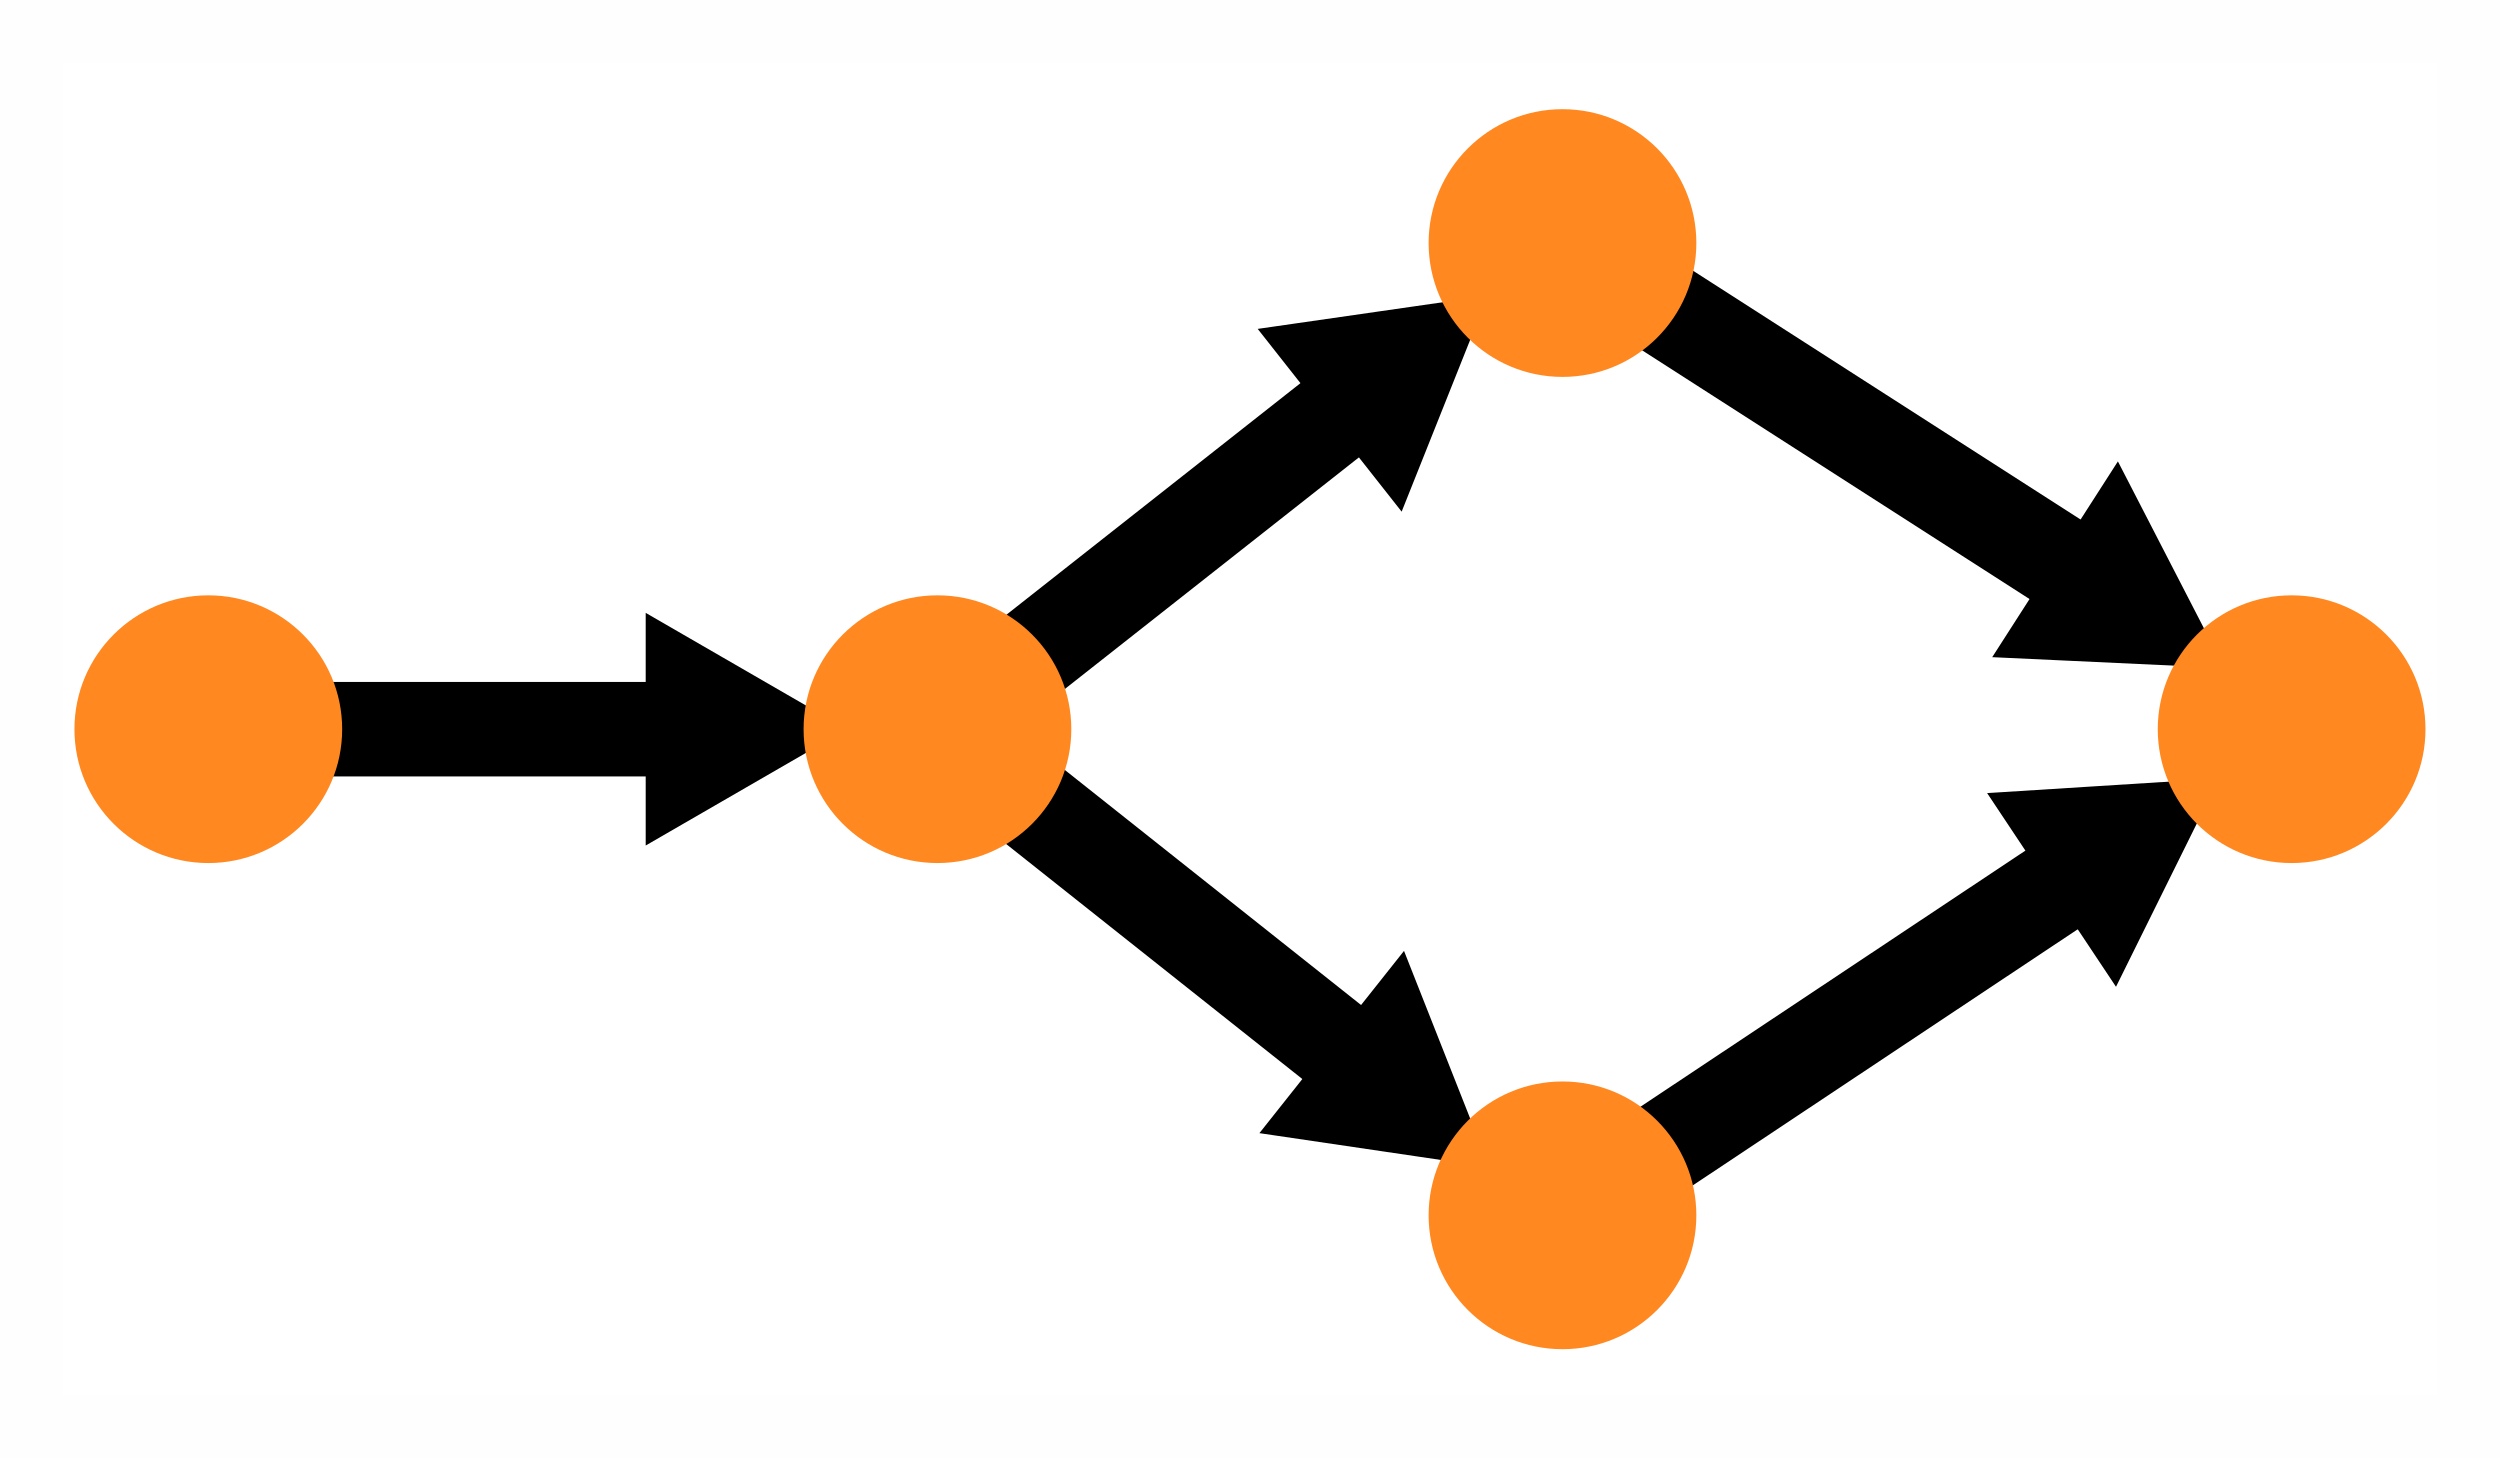
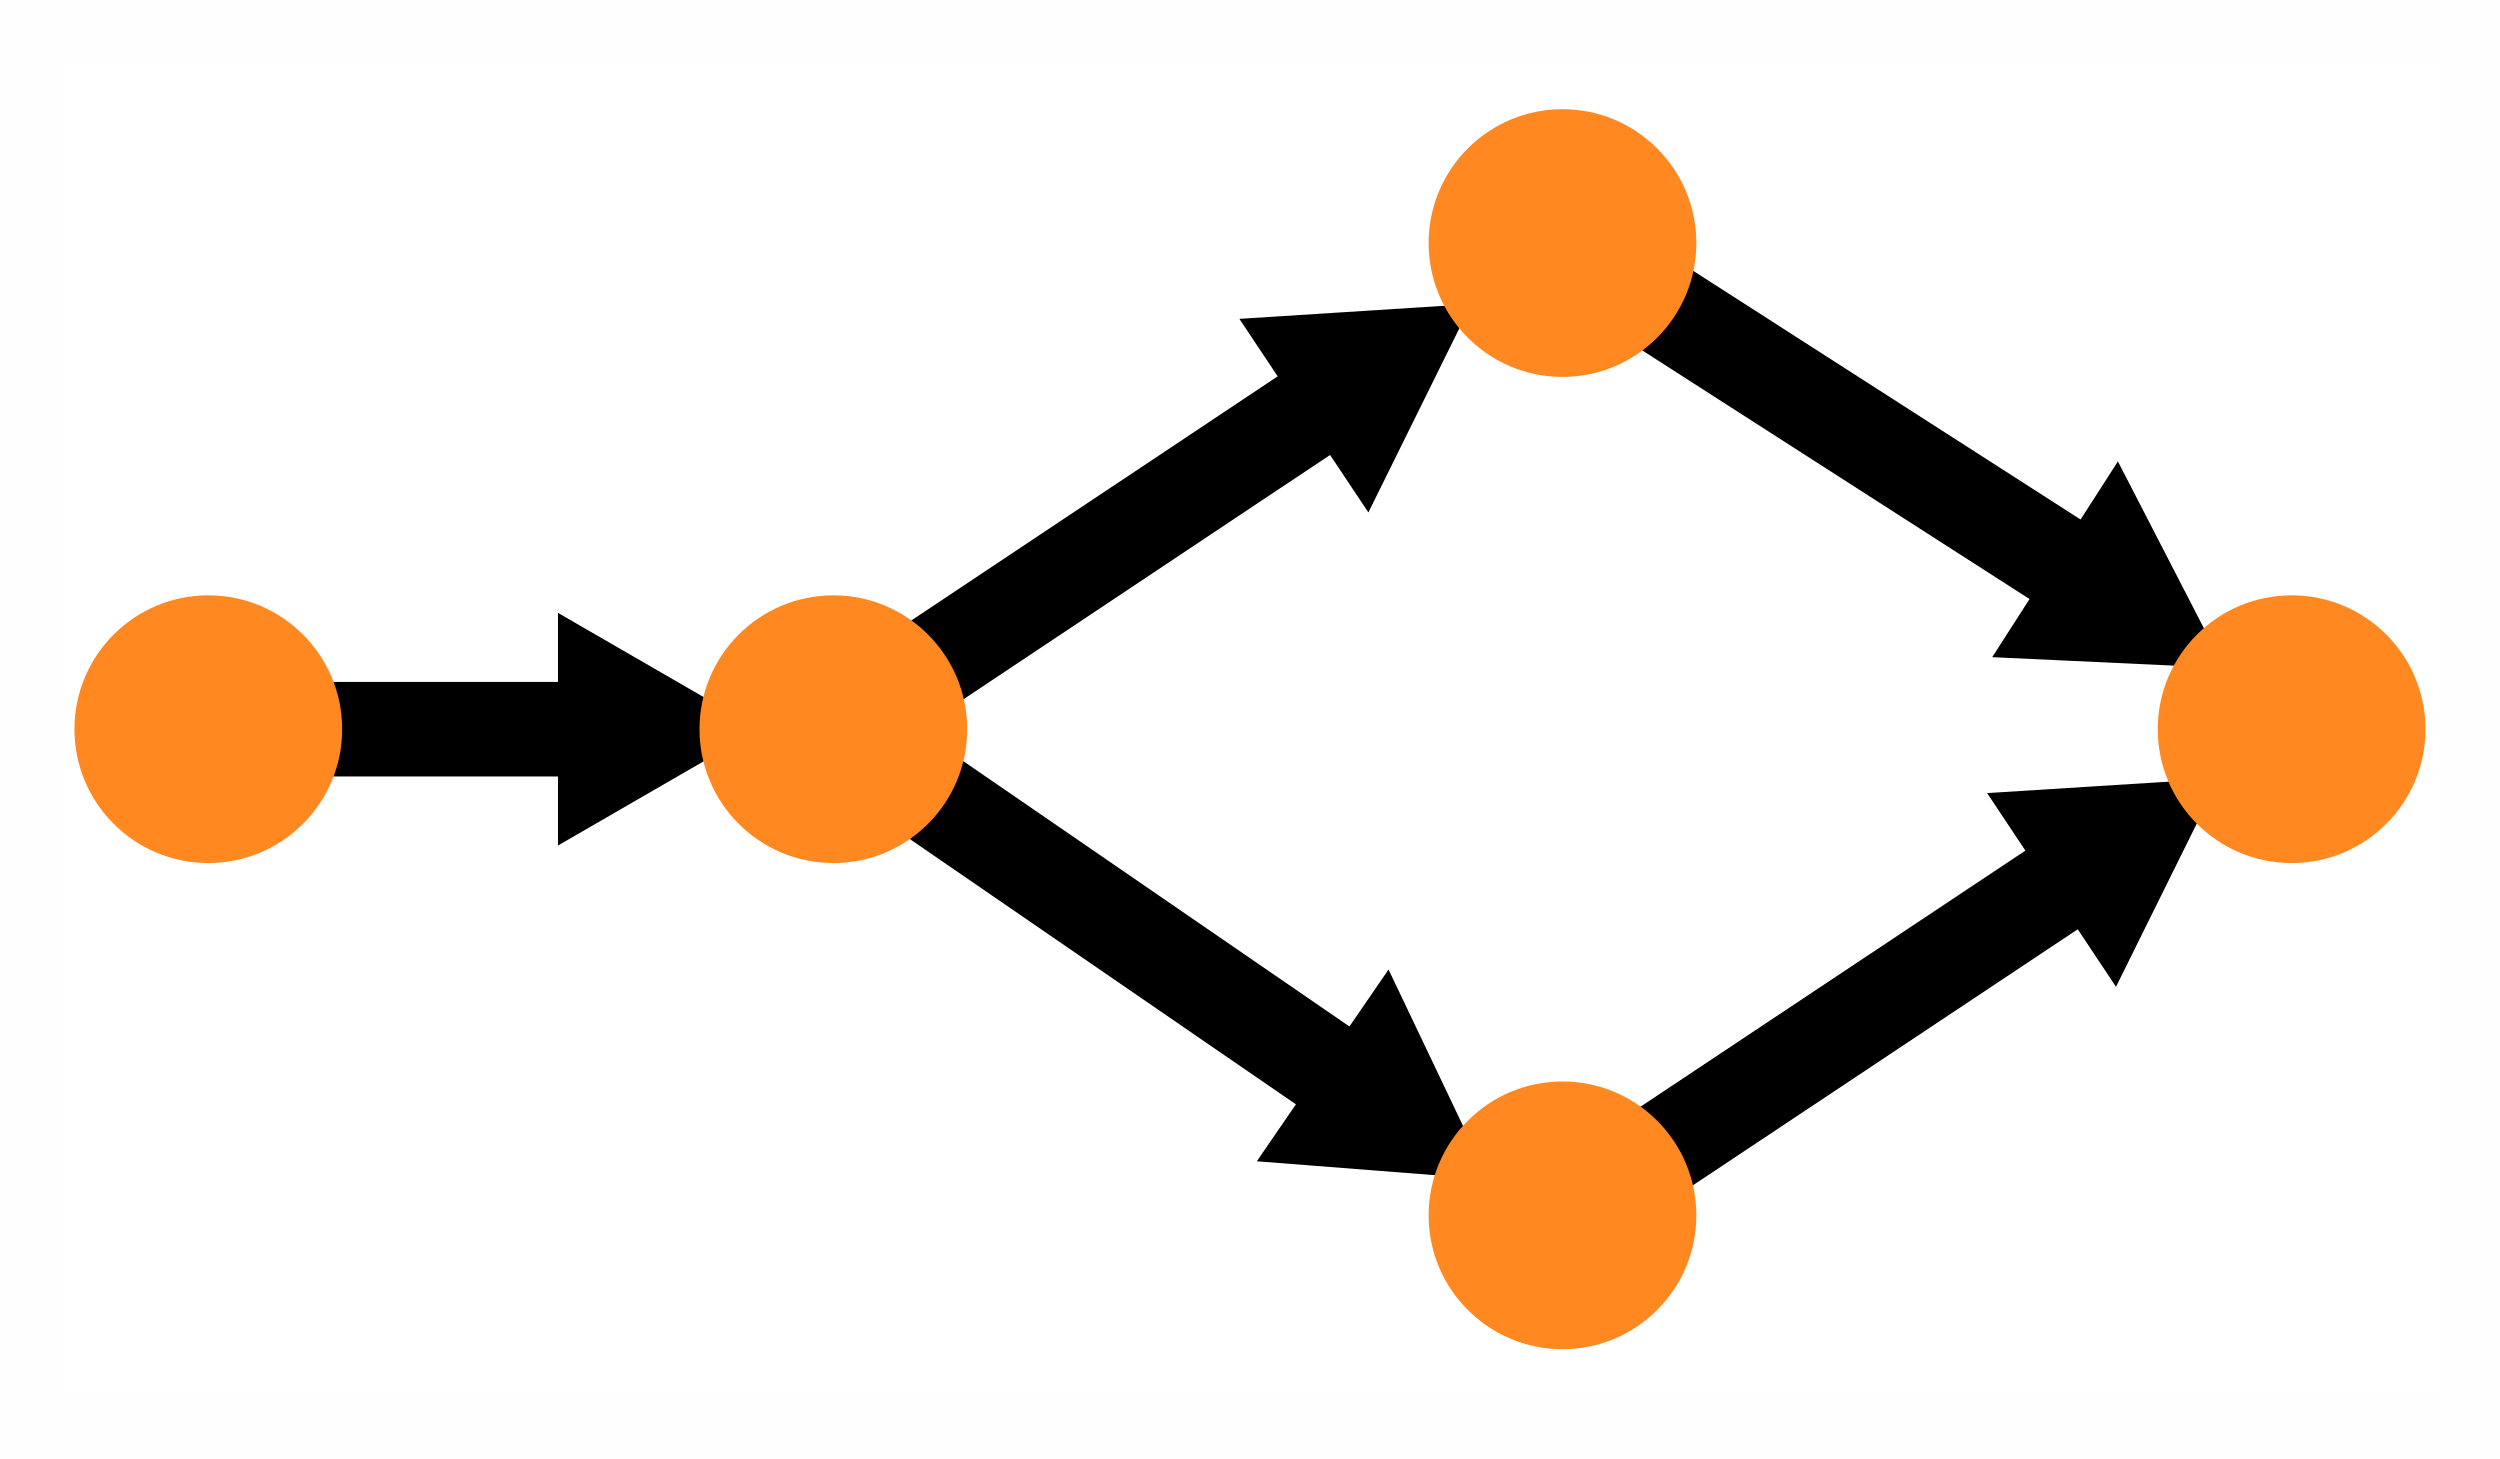
<svg xmlns="http://www.w3.org/2000/svg" width="60" height="35" viewBox="0 0 15.875 9.26" version="1.1" id="svg8">
  <defs id="defs2">
+     <marker orient="auto" refY="0" refX="0" id="marker8633" style="overflow:visible">
+       <path id="path8631" d="M 5.77,0 -2.88,5 V -5 Z" style="fill:#000000;fill-opacity:1;fill-rule:evenodd;stroke:#000000;stroke-width:1pt;stroke-opacity:1" transform="scale(0.2)" />
+     </marker>
    <marker style="overflow:visible" id="marker144775" refX="0" refY="0" orient="auto">
      <path transform="scale(0.2)" style="fill:#000000;fill-opacity:1;fill-rule:evenodd;stroke:#000000;stroke-width:1pt;stroke-opacity:1" d="M 5.77,0 -2.88,5 V -5 Z" id="path144773" />
    </marker>
    <marker style="overflow:visible" id="marker143697" refX="0" refY="0" orient="auto">
      <path transform="scale(0.2)" style="fill:#000000;fill-opacity:1;fill-rule:evenodd;stroke:#000000;stroke-width:1pt;stroke-opacity:1" d="M 5.77,0 -2.88,5 V -5 Z" id="path143695" />
    </marker>
    <marker style="overflow:visible" id="marker142625" refX="0" refY="0" orient="auto">
      <path transform="scale(0.2)" style="fill:#000000;fill-opacity:1;fill-rule:evenodd;stroke:#000000;stroke-width:1pt;stroke-opacity:1" d="M 5.77,0 -2.88,5 V -5 Z" id="path142623" />
    </marker>
-     <marker style="overflow:visible" id="marker141559" refX="0" refY="0" orient="auto">
-       <path transform="scale(0.2)" style="fill:#000000;fill-opacity:1;fill-rule:evenodd;stroke:#000000;stroke-width:1pt;stroke-opacity:1" d="M 5.77,0 -2.88,5 V -5 Z" id="path141557" />
-     </marker>
    <marker style="overflow:visible" id="marker140499" refX="0" refY="0" orient="auto">
      <path transform="scale(0.2)" style="fill:#000000;fill-opacity:1;fill-rule:evenodd;stroke:#000000;stroke-width:1pt;stroke-opacity:1" d="M 5.77,0 -2.88,5 V -5 Z" id="path140497" />
    </marker>
  </defs>
  <g id="layer1" transform="translate(-3.208672,-46.69847)" style="display:inline">
    <g id="directed_acyclic_graph" transform="translate(1.53945,12.33564)" style="stroke-width:0.4;stroke-miterlimit:4;stroke-dasharray:none">
+       <path style="fill:none;fill-rule:evenodd;stroke:#000000;stroke-width:0.6;stroke-linecap:butt;stroke-linejoin:miter;stroke-miterlimit:8;stroke-dasharray:none;stroke-opacity:1;marker-end:url(#marker8633)" d="m 6.961,38.993 3.342,-2.227" id="path8629" />
      <path id="path815-9-3-8-9-7-3-8" d="M 11.591,42.08 15.051,39.778" style="fill:none;fill-rule:evenodd;stroke:#000000;stroke-width:0.6;stroke-linecap:butt;stroke-linejoin:miter;stroke-miterlimit:8;stroke-dasharray:none;stroke-opacity:1;marker-end:url(#marker144775)" />
      <path id="path815-9-3-60-7-4-6" d="m 11.591,35.906 3.486,2.238" style="fill:none;fill-rule:evenodd;stroke:#000000;stroke-width:0.6;stroke-linecap:butt;stroke-linejoin:miter;stroke-miterlimit:8;stroke-dasharray:none;stroke-opacity:1;marker-end:url(#marker143697)" />
      <circle r="0.85" cy="38.993" cx="-16.221" id="path820-4-6-6-5-4-8" style="color:#000000;clip-rule:nonzero;display:inline;overflow:visible;visibility:visible;opacity:1;isolation:auto;mix-blend-mode:normal;color-interpolation:sRGB;color-interpolation-filters:linearRGB;solid-color:#000000;solid-opacity:1;vector-effect:none;fill:#ff8821;fill-opacity:1;fill-rule:nonzero;stroke:none;stroke-width:0.3;stroke-linecap:butt;stroke-linejoin:miter;stroke-miterlimit:4;stroke-dasharray:none;stroke-dashoffset:0;stroke-opacity:1;color-rendering:auto;image-rendering:auto;shape-rendering:auto;text-rendering:auto;enable-background:accumulate" transform="scale(-1,1)" />
-       <path id="path815-9-3-8-9-7-3" d="m 7.622,38.993 2.837,2.251" style="fill:none;fill-rule:evenodd;stroke:#000000;stroke-width:0.6;stroke-linecap:butt;stroke-linejoin:miter;stroke-miterlimit:8;stroke-dasharray:none;stroke-opacity:1;marker-end:url(#marker142625)" />
+       <path id="path815-9-3-8-9-7-3" d="m 6.961,38.993 3.458,2.376" style="fill:none;fill-rule:evenodd;stroke:#000000;stroke-width:0.6;stroke-linecap:butt;stroke-linejoin:miter;stroke-miterlimit:8;stroke-dasharray:none;stroke-opacity:1;marker-end:url(#marker142625)" />
      <circle transform="scale(1,-1)" r="0.85" cy="-42.08" cx="11.591" id="path820-4-3-0-9-6-1" style="color:#000000;clip-rule:nonzero;display:inline;overflow:visible;visibility:visible;opacity:1;isolation:auto;mix-blend-mode:normal;color-interpolation:sRGB;color-interpolation-filters:linearRGB;solid-color:#000000;solid-opacity:1;vector-effect:none;fill:#ff8821;fill-opacity:1;fill-rule:nonzero;stroke:none;stroke-width:0.3;stroke-linecap:butt;stroke-linejoin:miter;stroke-miterlimit:4;stroke-dasharray:none;stroke-dashoffset:0;stroke-opacity:1;color-rendering:auto;image-rendering:auto;shape-rendering:auto;text-rendering:auto;enable-background:accumulate" />
-       <path id="path815-9-3-60-7-4" d="M 7.622,38.993 10.447,36.768" style="fill:none;fill-rule:evenodd;stroke:#000000;stroke-width:0.6;stroke-linecap:butt;stroke-linejoin:miter;stroke-miterlimit:8;stroke-dasharray:none;stroke-opacity:1;marker-end:url(#marker141559)" />
-       <path id="path815-9-2-3-6" d="M 2.992,38.993 H 6.195" style="fill:none;fill-rule:evenodd;stroke:#000000;stroke-width:0.6;stroke-linecap:butt;stroke-linejoin:miter;stroke-miterlimit:8;stroke-dasharray:none;stroke-opacity:1;marker-end:url(#marker140499)" />
+       <path id="path815-9-2-3-6" d="m 2.992,38.993 2.646,5e-6" style="fill:none;fill-rule:evenodd;stroke:#000000;stroke-width:0.6;stroke-linecap:butt;stroke-linejoin:miter;stroke-miterlimit:8;stroke-dasharray:none;stroke-opacity:1;marker-end:url(#marker140499)" />
      <circle r="0.85" cy="38.993" cx="2.992" id="path820-2-7-6-9" style="color:#000000;clip-rule:nonzero;display:inline;overflow:visible;visibility:visible;opacity:1;isolation:auto;mix-blend-mode:normal;color-interpolation:sRGB;color-interpolation-filters:linearRGB;solid-color:#000000;solid-opacity:1;vector-effect:none;fill:#ff8821;fill-opacity:1;fill-rule:nonzero;stroke:none;stroke-width:0.3;stroke-linecap:butt;stroke-linejoin:miter;stroke-miterlimit:4;stroke-dasharray:none;stroke-dashoffset:0;stroke-opacity:1;color-rendering:auto;image-rendering:auto;shape-rendering:auto;text-rendering:auto;enable-background:accumulate" />
-       <circle r="0.85" cy="38.993" cx="7.622" id="path820-4-6-6-5-4" style="color:#000000;clip-rule:nonzero;display:inline;overflow:visible;visibility:visible;opacity:1;isolation:auto;mix-blend-mode:normal;color-interpolation:sRGB;color-interpolation-filters:linearRGB;solid-color:#000000;solid-opacity:1;vector-effect:none;fill:#ff8821;fill-opacity:1;fill-rule:nonzero;stroke:none;stroke-width:0.3;stroke-linecap:butt;stroke-linejoin:miter;stroke-miterlimit:4;stroke-dasharray:none;stroke-dashoffset:0;stroke-opacity:1;color-rendering:auto;image-rendering:auto;shape-rendering:auto;text-rendering:auto;enable-background:accumulate" />
      <circle r="0.85" cy="35.906" cx="11.591" id="path820-4-3-1-6-22" style="color:#000000;clip-rule:nonzero;display:inline;overflow:visible;visibility:visible;opacity:1;isolation:auto;mix-blend-mode:normal;color-interpolation:sRGB;color-interpolation-filters:linearRGB;solid-color:#000000;solid-opacity:1;vector-effect:none;fill:#ff8821;fill-opacity:1;fill-rule:nonzero;stroke:none;stroke-width:0.3;stroke-linecap:butt;stroke-linejoin:miter;stroke-miterlimit:4;stroke-dasharray:none;stroke-dashoffset:0;stroke-opacity:1;color-rendering:auto;image-rendering:auto;shape-rendering:auto;text-rendering:auto;enable-background:accumulate" />
      <rect style="color:#000000;clip-rule:nonzero;display:inline;overflow:visible;visibility:visible;opacity:1;isolation:auto;mix-blend-mode:normal;color-interpolation:sRGB;color-interpolation-filters:linearRGB;solid-color:#000000;solid-opacity:1;vector-effect:none;fill:none;fill-opacity:1;fill-rule:nonzero;stroke:#160e00;stroke-width:0.4;stroke-linecap:butt;stroke-linejoin:miter;stroke-miterlimit:4;stroke-dasharray:none;stroke-dashoffset:0;stroke-opacity:0.004;color-rendering:auto;image-rendering:auto;shape-rendering:auto;text-rendering:auto;enable-background:accumulate" id="rect1488-3-0-48-1" width="15.475" height="8.86" x="1.869" y="34.563" />
+       <circle style="color:#000000;clip-rule:nonzero;display:inline;overflow:visible;visibility:visible;opacity:1;isolation:auto;mix-blend-mode:normal;color-interpolation:sRGB;color-interpolation-filters:linearRGB;solid-color:#000000;solid-opacity:1;vector-effect:none;fill:#ff8821;fill-opacity:1;fill-rule:nonzero;stroke:none;stroke-width:0.3;stroke-linecap:butt;stroke-linejoin:miter;stroke-miterlimit:4;stroke-dasharray:none;stroke-dashoffset:0;stroke-opacity:1;color-rendering:auto;image-rendering:auto;shape-rendering:auto;text-rendering:auto;enable-background:accumulate" id="circle6917" cx="6.961" cy="38.993" r="0.85" />
    </g>
  </g>
</svg>
